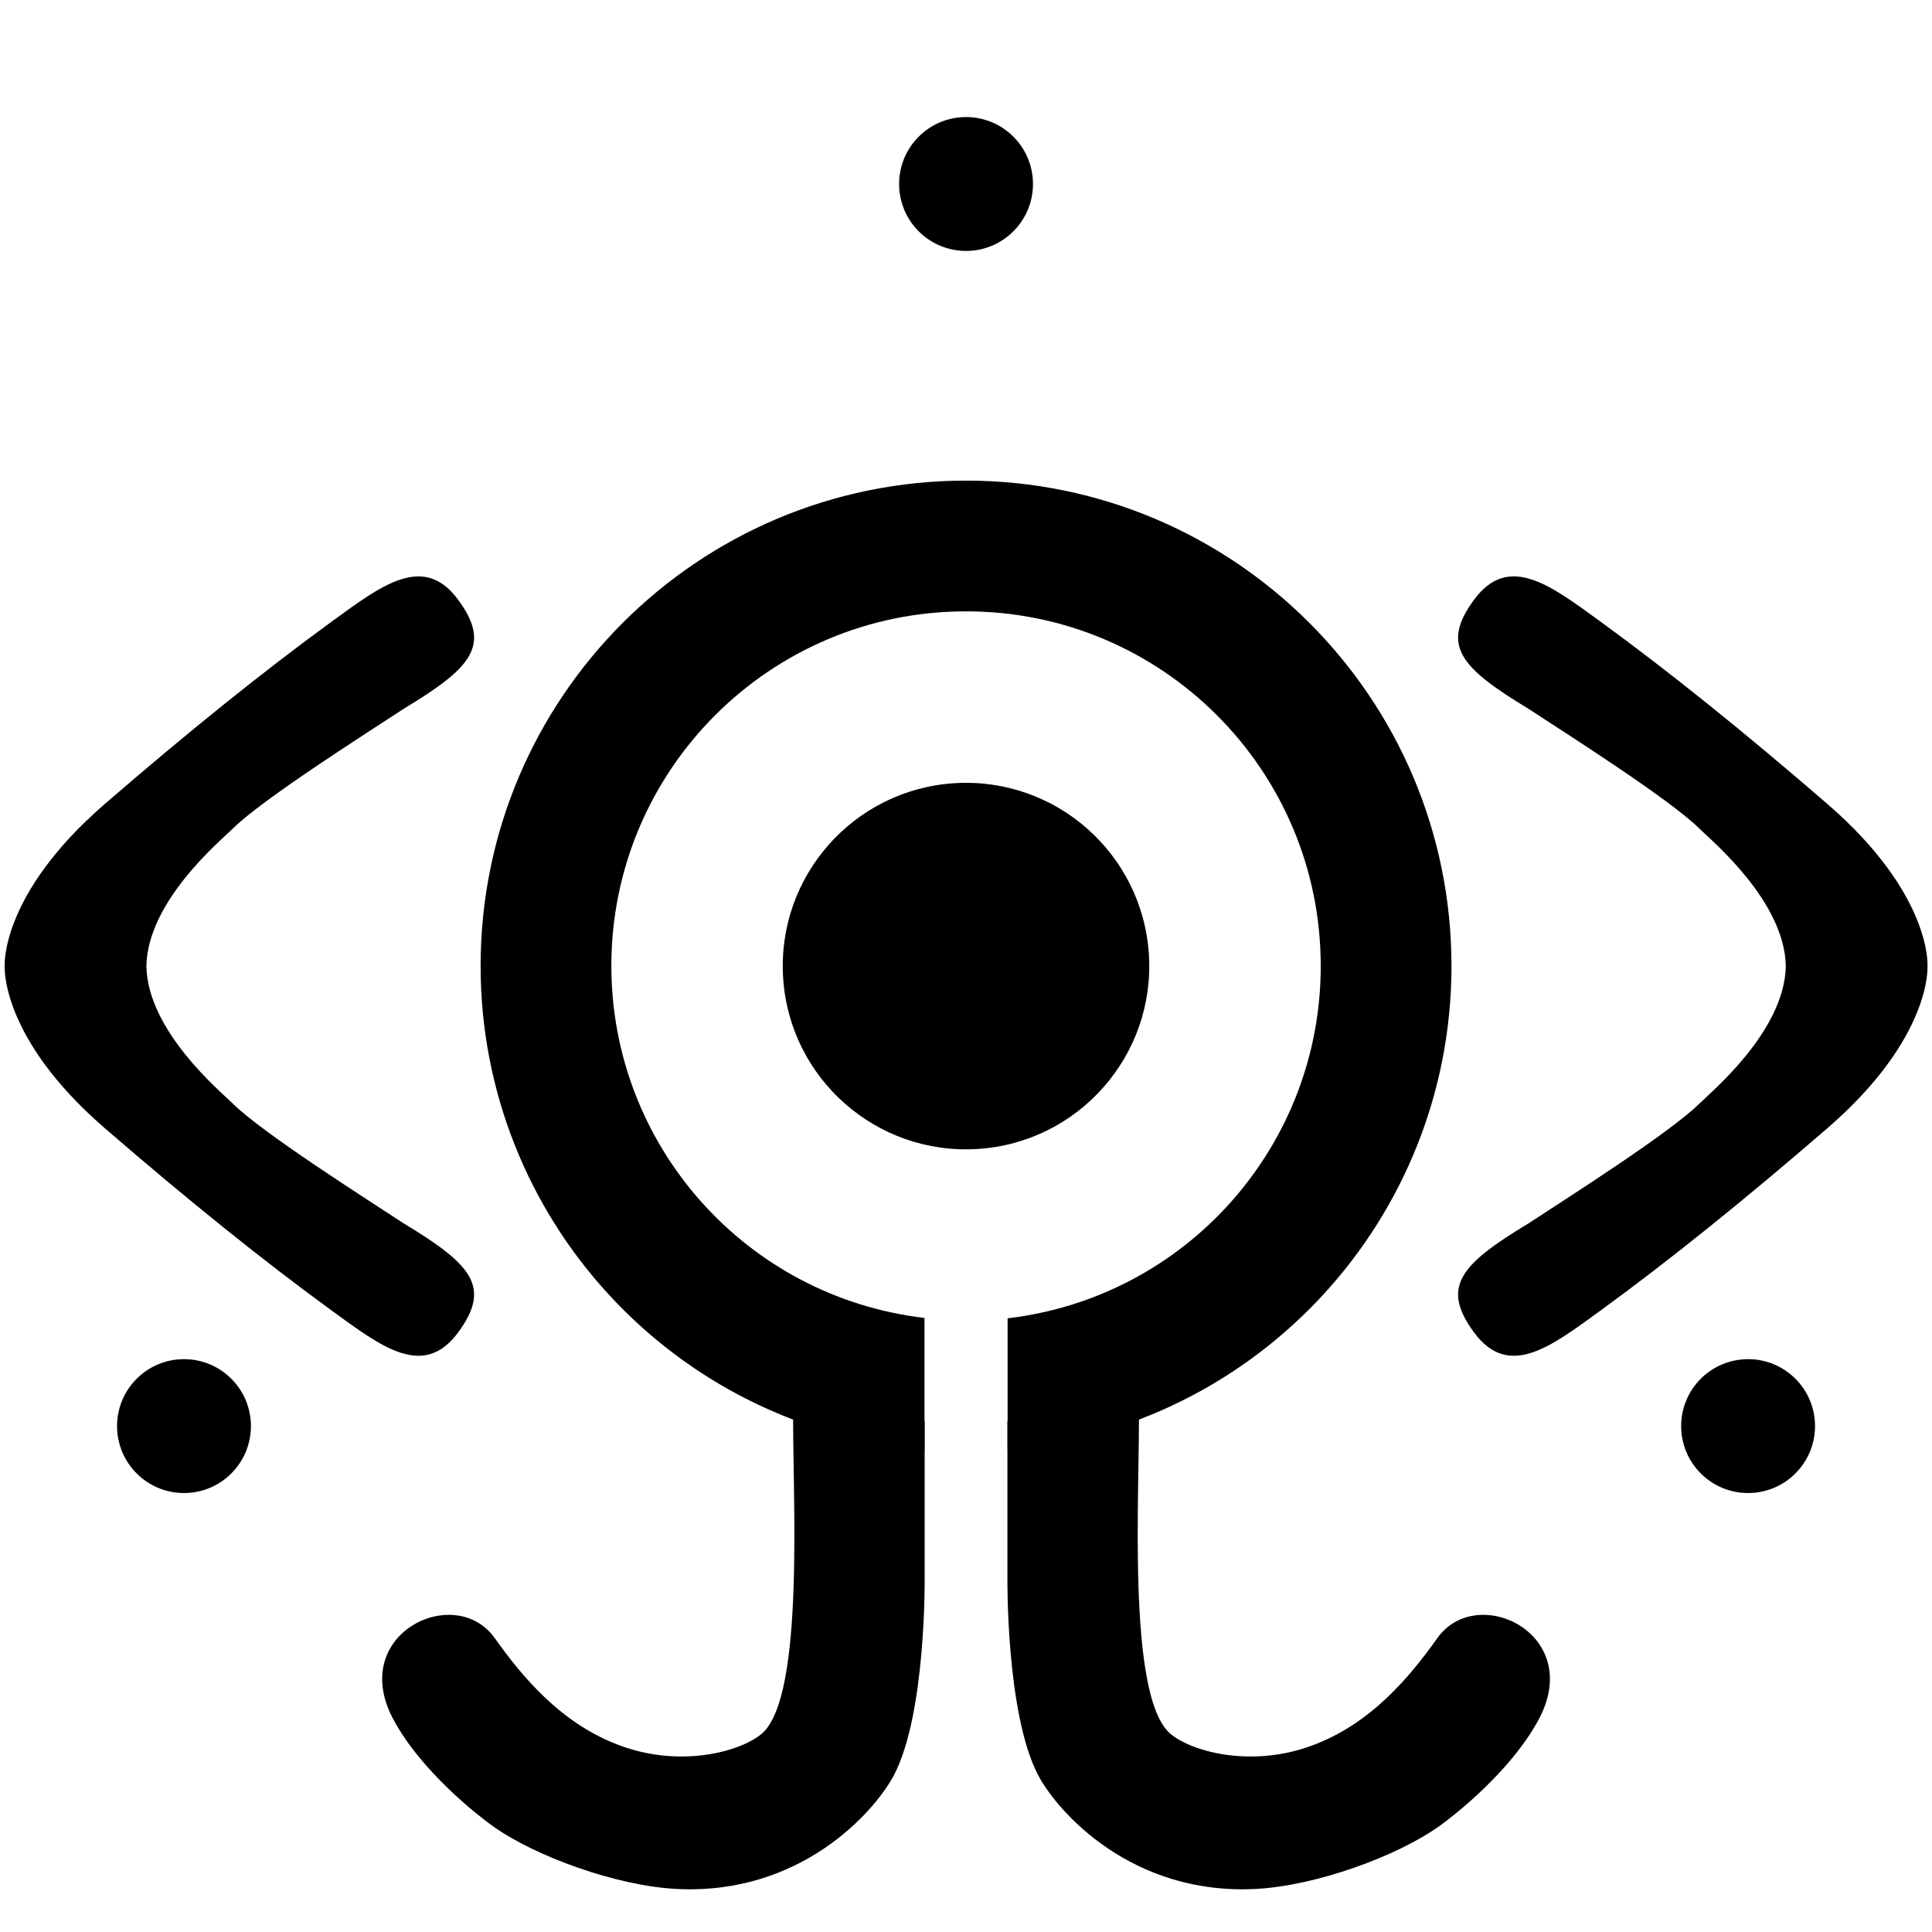
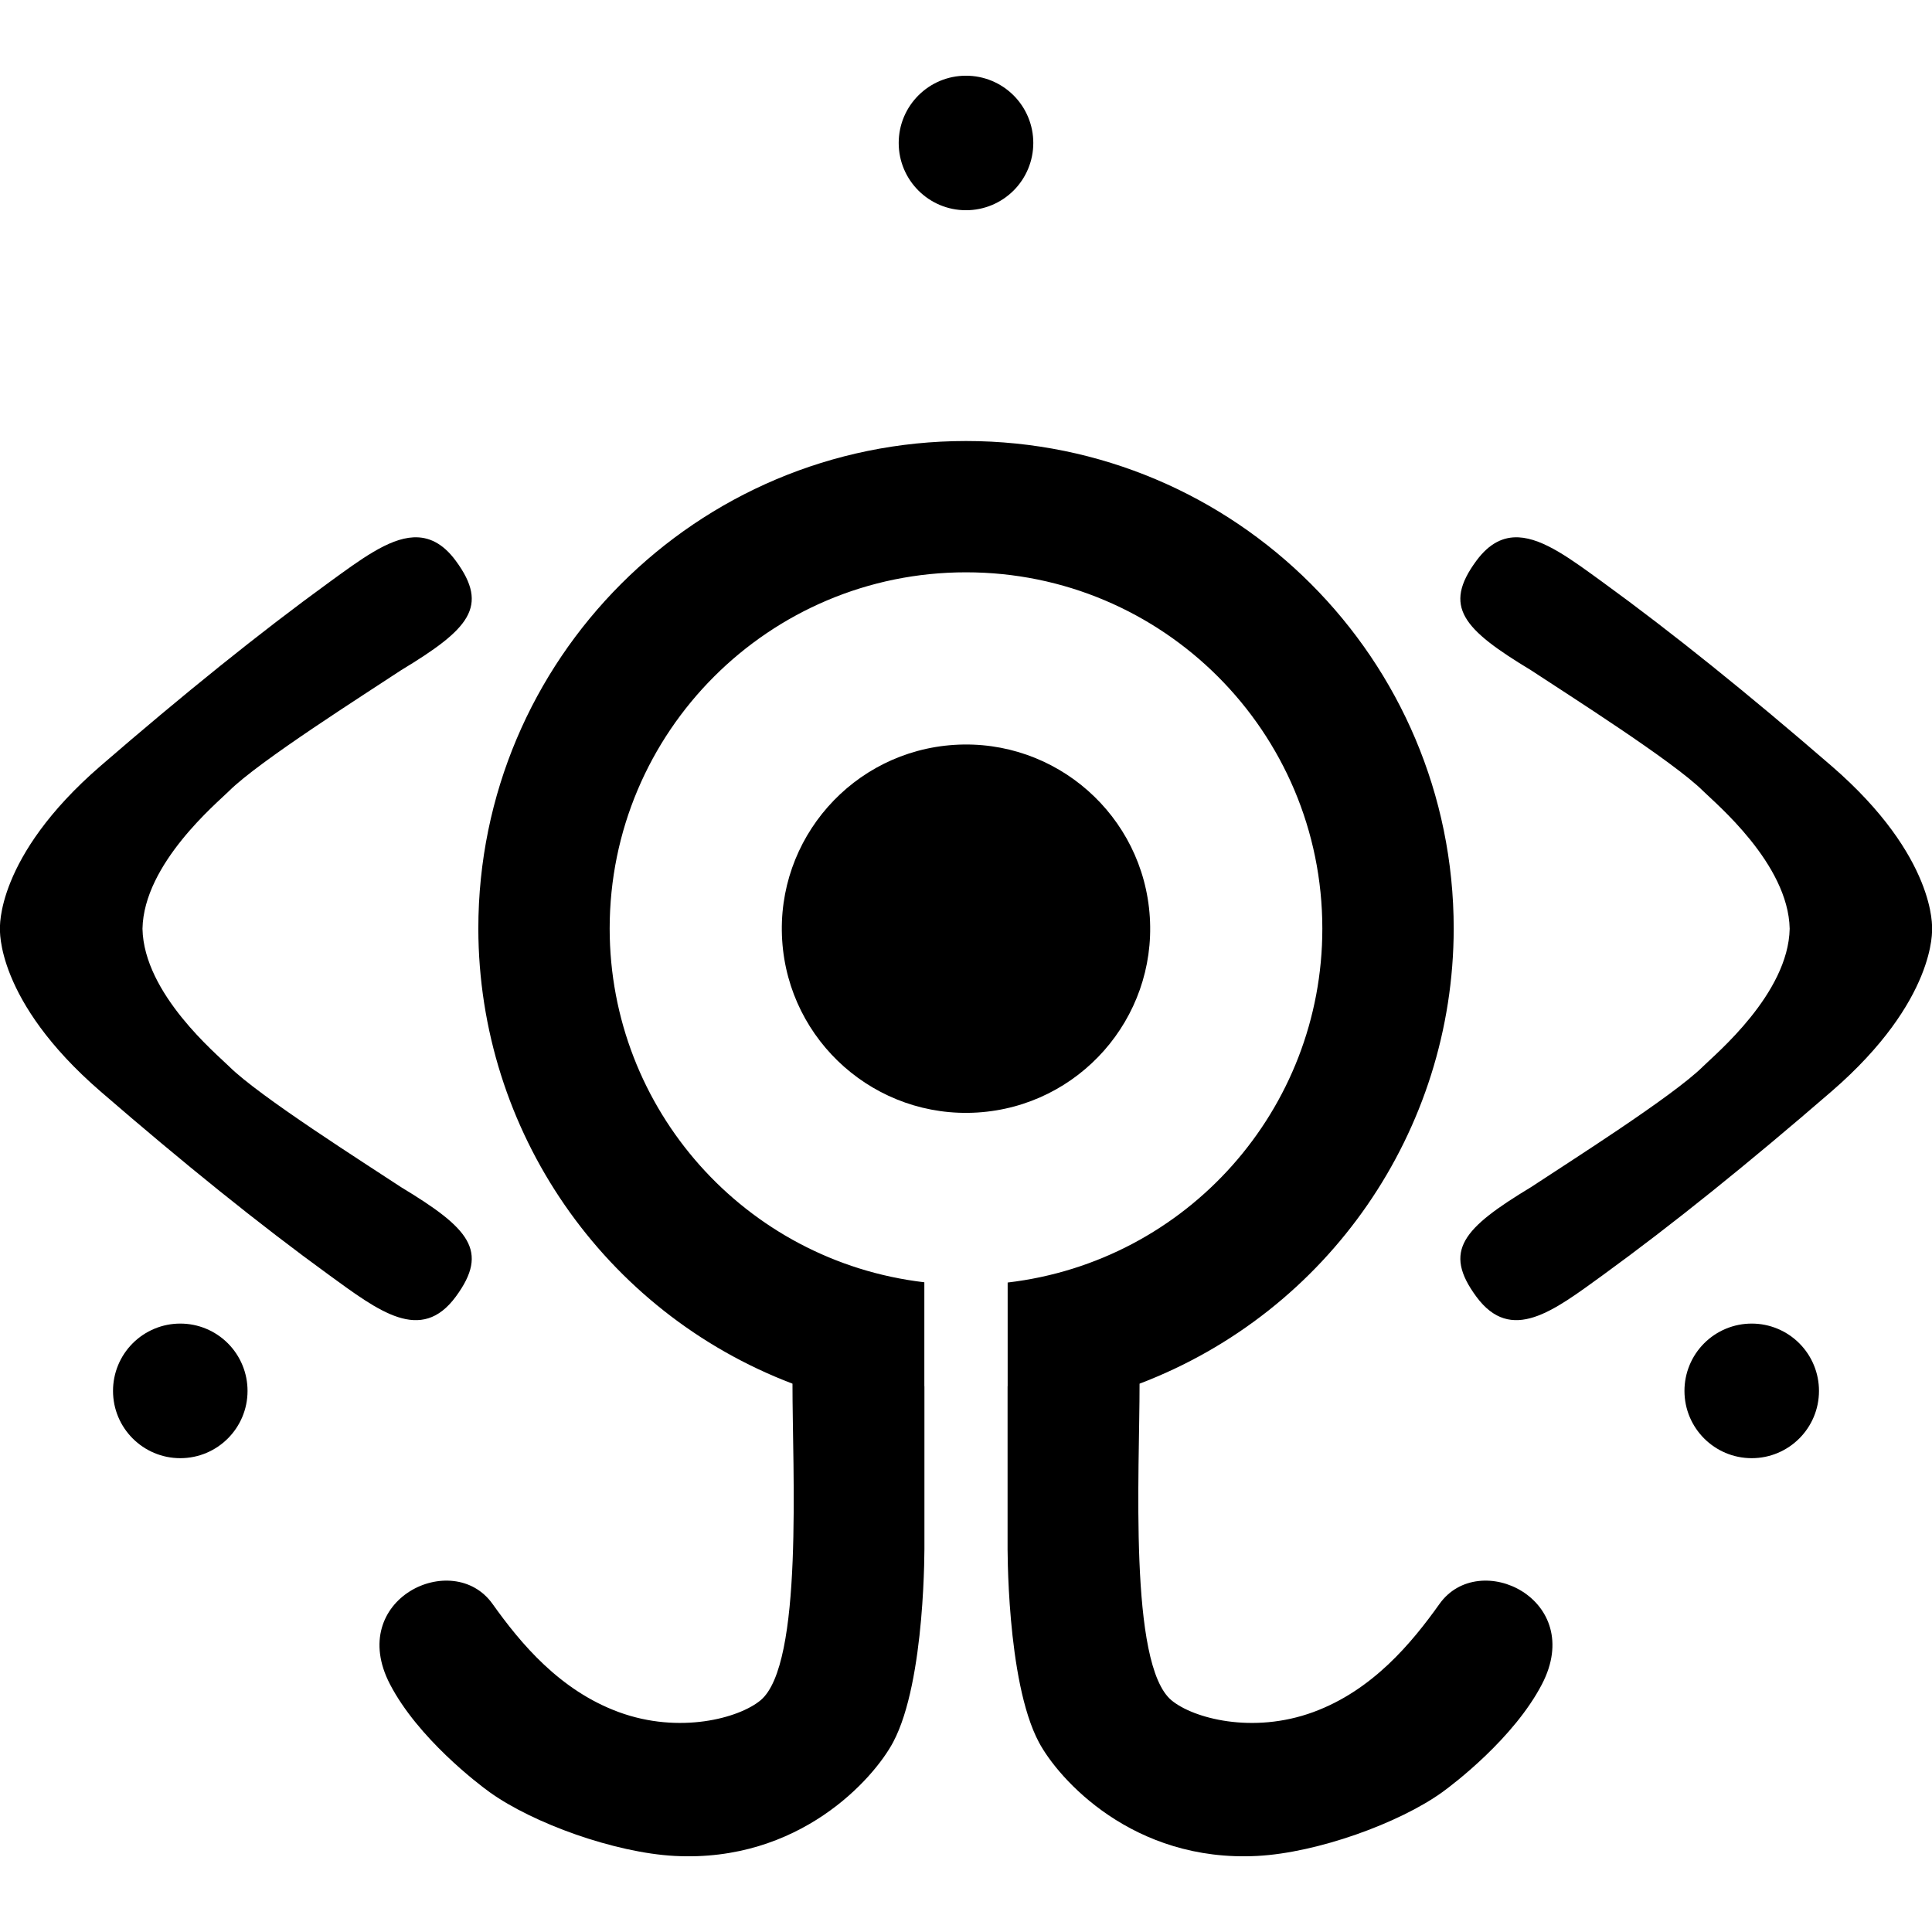
- <svg xmlns="http://www.w3.org/2000/svg" width="42" height="42" version="1.1" viewBox="0 0 11.112 11.112">
-   <g transform="translate(-.79375 -.79375)" fill="#000000">
-     <circle transform="rotate(-3.5959)" cx="5.939" cy="6.736" r="1.054" stroke-width=".523" />
-     <path d="m6.35 3.558a2.792 2.792 0 0 0-2.792 2.792 2.792 2.792 0 0 0 2.553 2.781v-0.757a2.039 2.039 0 0 1-1.801-2.024 2.039 2.039 0 0 1 2.04-2.04 2.039 2.039 0 0 1 2.04 2.04 2.039 2.039 0 0 1-1.801 2.026v0.755a2.792 2.792 0 0 0 2.553-2.781 2.792 2.792 0 0 0-2.792-2.792z" stroke-width=".583" />
-     <path class="UnoptimicedTransforms" d="m6.588 8.969v0.9s-0.009 0.787 0.179 1.139c0.112 0.209 0.537 0.688 1.251 0.65 0.342-0.018 0.81-0.186 1.058-0.364 0.067-0.048 0.411-0.311 0.572-0.619 0.253-0.486-0.359-0.779-0.587-0.46-0.16 0.225-0.384 0.495-0.723 0.619-0.347 0.128-0.688 0.035-0.811-0.067-0.258-0.214-0.175-1.425-0.183-1.882-0.008-0.456-0.756 0.084-0.756 0.084zm-0.476 0v0.9s0.009 0.787-0.179 1.139c-0.112 0.209-0.537 0.688-1.251 0.65-0.342-0.018-0.81-0.186-1.058-0.364-0.067-0.048-0.411-0.311-0.572-0.619-0.253-0.486 0.359-0.779 0.587-0.46 0.16 0.225 0.384 0.495 0.723 0.619 0.347 0.128 0.688 0.035 0.811-0.067 0.258-0.214 0.175-1.425 0.183-1.882 0.008-0.456 0.756 0.084 0.756 0.084z" style="paint-order:normal" />
-     <g stroke-width=".296">
-       <circle cx="1.852" cy="8.996" r=".385" />
-       <circle cx="10.848" cy="8.996" r=".385" />
-       <circle class="UnoptimicedTransforms" cx="6.35" cy="1.852" r=".385" />
-     </g>
-     <path class="UnoptimicedTransforms" transform="translate(-.010217 .0052484)" d="m11.075 6.345h0.815s0.028 0.409-0.574 0.931c-0.474 0.41-0.912 0.763-1.309 1.052-0.285 0.207-0.526 0.394-0.725 0.124-0.194-0.263-0.076-0.392 0.313-0.627 0.207-0.136 0.815-0.521 0.985-0.691 0.069-0.068 0.488-0.416 0.495-0.788zm0 0h0.815s0.028-0.409-0.574-0.931c-0.474-0.41-0.912-0.763-1.309-1.052-0.285-0.207-0.526-0.394-0.725-0.124-0.194 0.263-0.076 0.392 0.313 0.627 0.207 0.136 0.815 0.521 0.985 0.691 0.069 0.068 0.488 0.416 0.495 0.788zm-9.429 0h-0.815s-0.028 0.409 0.574 0.931c0.474 0.41 0.912 0.763 1.309 1.052 0.285 0.207 0.526 0.394 0.725 0.124 0.194-0.263 0.076-0.392-0.313-0.627-0.207-0.136-0.815-0.521-0.985-0.691-0.069-0.068-0.488-0.416-0.495-0.788zm0 0h-0.815s-0.028-0.409 0.574-0.931c0.474-0.41 0.912-0.763 1.309-1.052 0.285-0.207 0.526-0.394 0.725-0.124 0.194 0.263 0.076 0.392-0.313 0.627-0.207 0.136-0.815 0.521-0.985 0.691-0.069 0.068-0.488 0.416-0.495 0.788z" style="paint-order:normal" />
-   </g>
+ <svg xmlns="http://www.w3.org/2000/svg" version="1.1" viewBox="0 0 48 48">
+   <path d="m23.999 1.881a1.671 1.671 0 0 0-1.671 1.671 1.671 1.671 0 0 0 1.671 1.671 1.671 1.671 0 0 0 1.673-1.671 1.671 1.671 0 0 0-1.673-1.671zm0 9.076a12.116 12.116 0 0 0-12.115 12.115 12.116 12.116 0 0 0 7.805 11.305c-0.003 2.15 0.277 6.978-0.794 7.867-0.536 0.445-2.015 0.846-3.523 0.292-1.469-0.54-2.439-1.71-3.135-2.687-0.987-1.384-3.646-0.114-2.548 1.996 0.695 1.337 2.189 2.476 2.48 2.684 1.077 0.772 3.104 1.502 4.591 1.581 3.101 0.165 4.945-1.916 5.429-2.824 0.814-1.526 0.778-4.943 0.778-4.943v-3.902l-0.002-0.002v-2.581a8.851 8.851 0 0 1-7.818-8.787 8.851 8.851 0 0 1 8.852-8.852 8.851 8.851 0 0 1 8.854 8.852 8.851 8.851 0 0 1-7.818 8.793v2.575l-0.002 0.002v3.902s-0.036 3.417 0.778 4.943c0.484 0.908 2.329 2.988 5.429 2.824 1.486-0.079 3.512-0.809 4.589-1.581 0.291-0.209 1.785-1.348 2.48-2.684 1.098-2.11-1.559-3.38-2.545-1.996-0.696 0.977-1.666 2.147-3.135 2.687-1.508 0.554-2.987 0.154-3.523-0.292-1.071-0.889-0.791-5.717-0.794-7.867a12.116 12.116 0 0 0 7.805-11.305 12.116 12.116 0 0 0-12.117-12.115zm-13.727 2.393c-0.626 0.031-1.324 0.558-2.097 1.119-1.722 1.251-3.624 2.784-5.681 4.564-2.615 2.263-2.494 4.041-2.494 4.041s-0.121 1.776 2.494 4.039c2.057 1.78 3.958 3.313 5.681 4.564 1.236 0.898 2.284 1.712 3.149 0.538 0.84-1.14 0.327-1.701-1.359-2.72-0.897-0.592-3.536-2.264-4.274-3.001-0.298-0.297-2.119-1.804-2.151-3.42 0.032-1.616 1.853-3.125 2.151-3.422 0.738-0.737 3.378-2.408 4.274-3.001 1.686-1.02 2.199-1.578 1.359-2.718-0.324-0.44-0.676-0.601-1.052-0.583zm27.457 0c-0.376-0.018-0.725 0.143-1.05 0.583-0.84 1.14-0.33 1.698 1.357 2.718 0.897 0.592 3.538 2.264 4.277 3.001 0.298 0.297 2.119 1.807 2.151 3.422-0.032 1.616-1.853 3.123-2.151 3.42-0.738 0.737-3.38 2.408-4.277 3.001-1.686 1.02-2.197 1.58-1.357 2.72 0.865 1.174 1.91 0.359 3.147-0.538 1.722-1.251 3.624-2.784 5.681-4.564 2.615-2.263 2.494-4.039 2.494-4.039s0.121-1.778-2.494-4.041c-2.057-1.78-3.958-3.313-5.681-4.564-0.773-0.561-1.47-1.088-2.097-1.119zm-14.017 5.156a4.577 4.577 0 0 0-4.279 4.855 4.577 4.577 0 0 0 4.853 4.279 4.577 4.577 0 0 0 4.281-4.853 4.577 4.577 0 0 0-4.855-4.281zm-19.233 14.378a1.671 1.671 0 0 0-1.671 1.673 1.671 1.671 0 0 0 1.671 1.671 1.671 1.671 0 0 0 1.671-1.671 1.671 1.671 0 0 0-1.671-1.673zm39.042 0a1.671 1.671 0 0 0-1.671 1.673 1.671 1.671 0 0 0 1.671 1.671 1.671 1.671 0 0 0 1.671-1.671 1.671 1.671 0 0 0-1.671-1.673z" fill="#000000" />
</svg>
